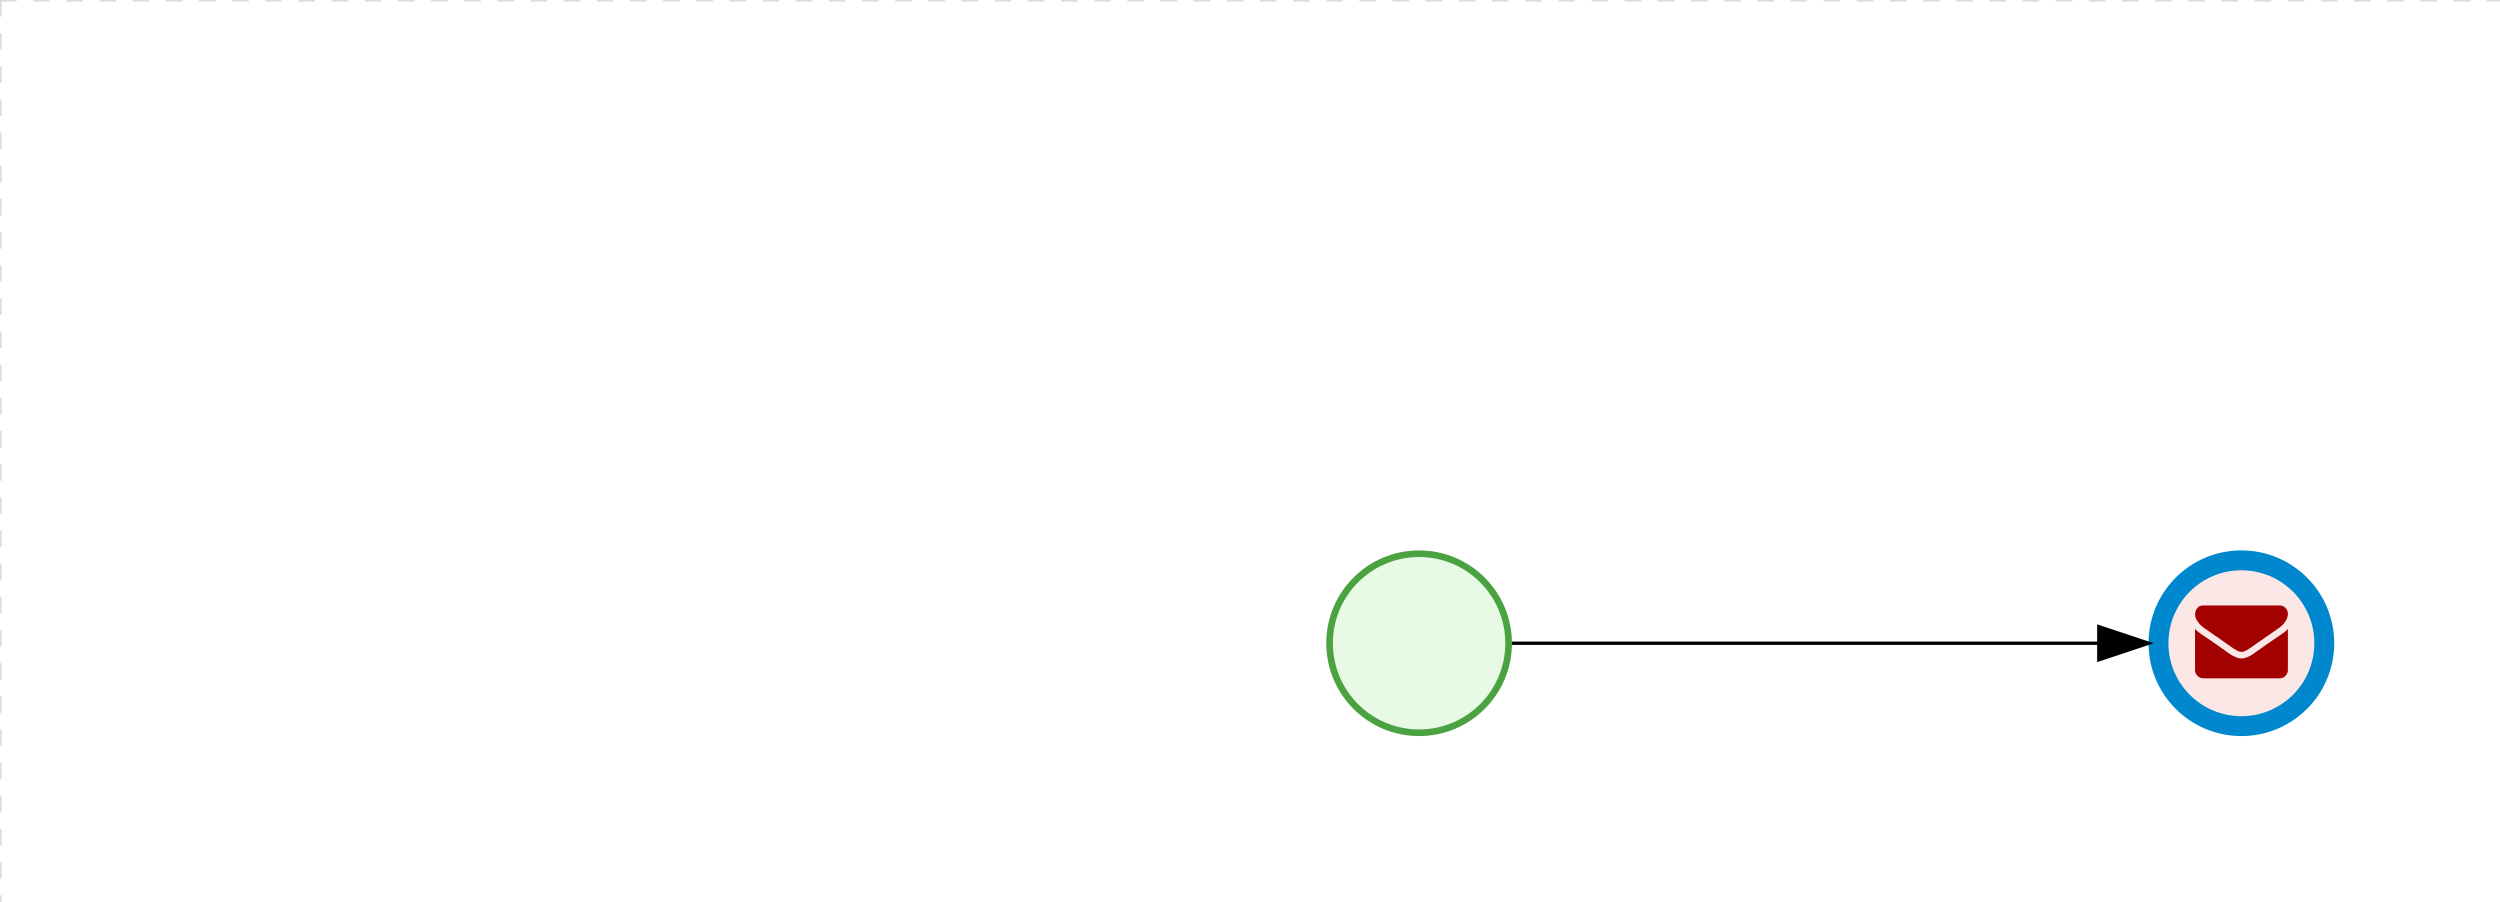
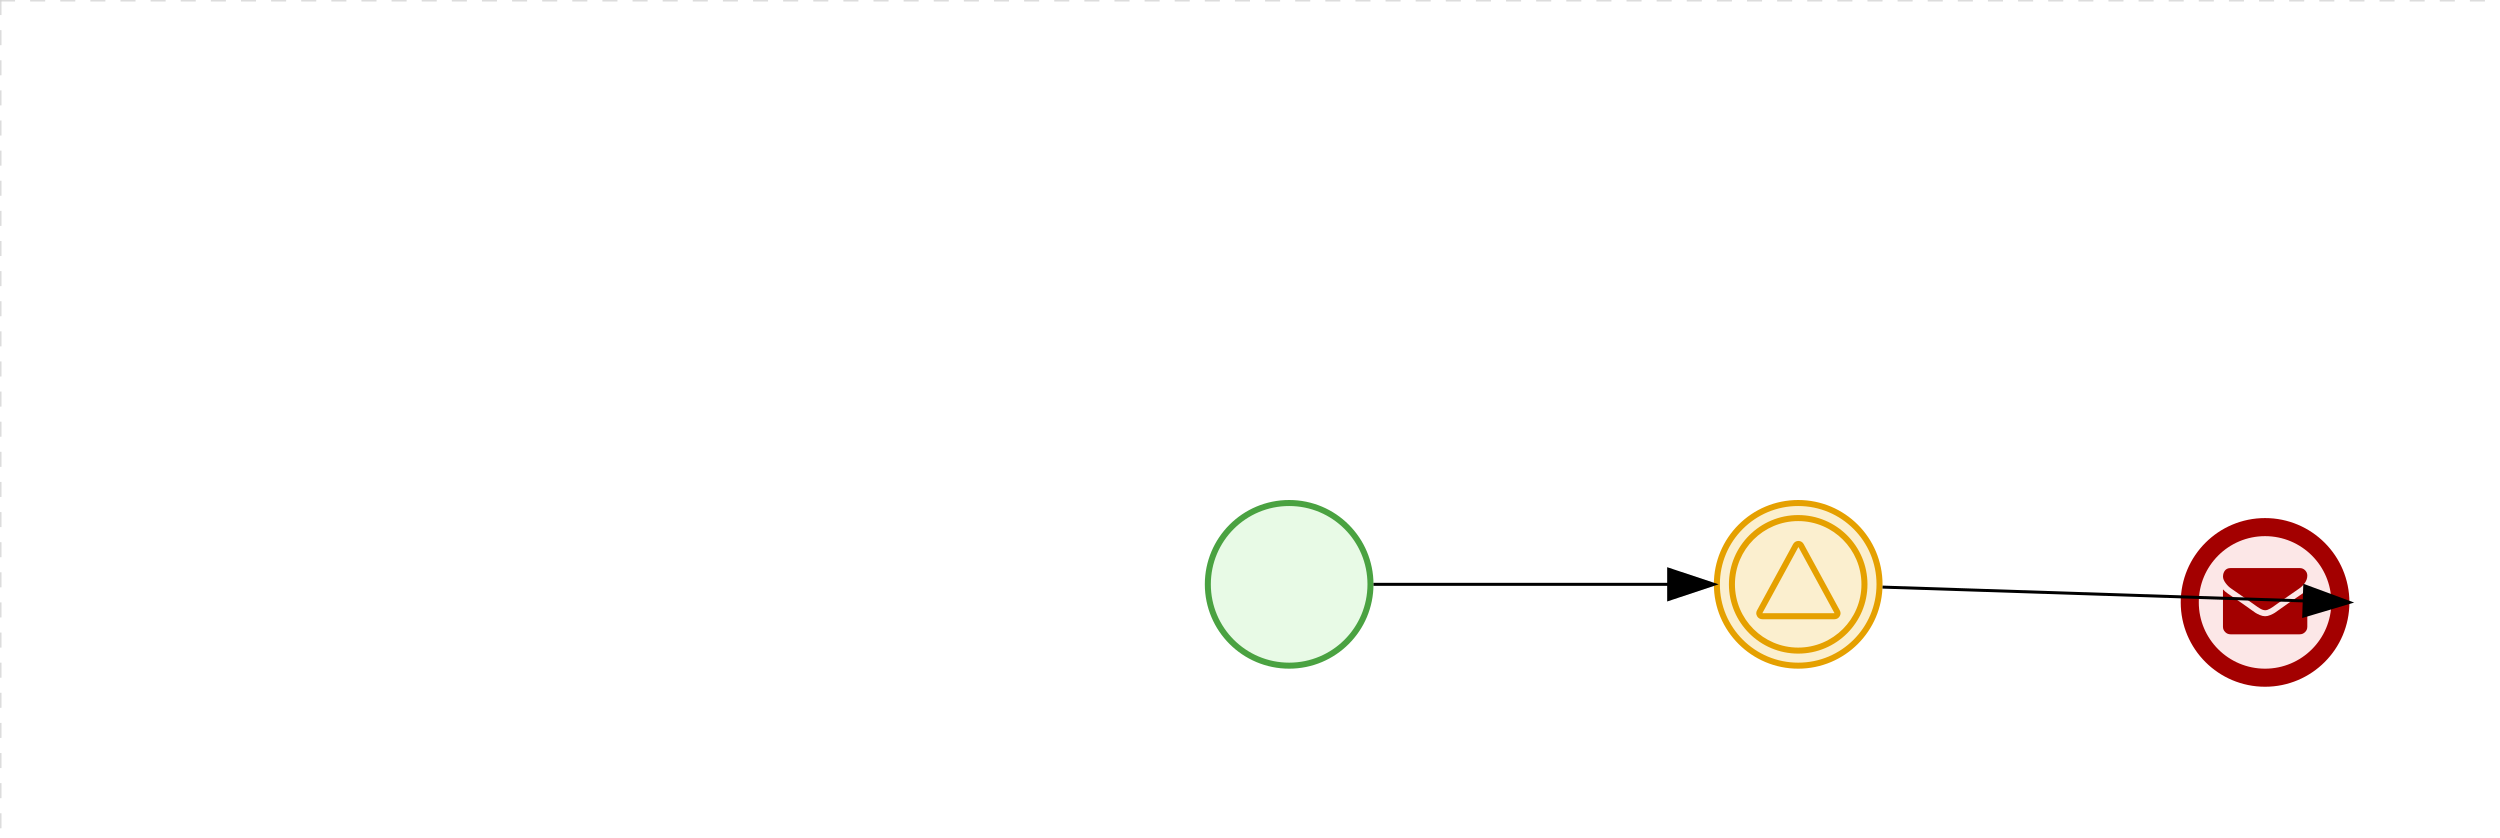
- <svg xmlns="http://www.w3.org/2000/svg" version="1.1" width="754" height="272" viewBox="0 0 754 272">
+ <svg xmlns="http://www.w3.org/2000/svg" version="1.1" width="830" height="278" viewBox="0 0 830 278">
  <defs />
  <g transform="matrix(1,0,0,1,0,0)">
    <g>
      <g>
        <g>
          <path fill="none" stroke="#d3d3d3" paint-order="fill stroke markers" d=" M 0 0 L 1200 0" stroke-miterlimit="10" stroke-opacity="0.8" stroke-dasharray="5" />
        </g>
        <g>
          <path fill="none" stroke="#d3d3d3" paint-order="fill stroke markers" d=" M 0 0 L 0 800" stroke-miterlimit="10" stroke-opacity="0.8" stroke-dasharray="5" />
        </g>
      </g>
      <g id="_6A376464-E617-4112-BA6D-5F104B43ED1E" bpmn2nodeid="_6A376464-E617-4112-BA6D-5F104B43ED1E" transform="matrix(1,0,0,1,400,166)">
        <g>
          <path fill="none" stroke="none" />
        </g>
        <g transform="matrix(0.125,0,0,0.125,0,0)">
          <g transform="matrix(1,0,0,1,0,0)">
            <path fill="#e8fae6" stroke="none" id="_6A376464-E617-4112-BA6D-5F104B43ED1E?shapeType=BACKGROUND" paint-order="stroke fill markers" d=" M 0 0 M 444 224 C 444 263.9 434.2 300.8 414.4 334.5 C 394.7 368.2 368 394.9 334.4 414.5 C 300.8 434.1 263.9 444 224 444 C 184.1 444 147.2 434.2 113.5 414.4 C 79.8 394.7 53.1 368 33.5 334.4 C 13.9 300.8 4 263.9 4 224 C 4 184.1 13.8 147.2 33.6 113.5 C 53.4 79.8 80.1 53.1 113.6 33.5 C 147.1 13.9 184.1 4 224 4 C 263.9 4 300.8 13.8 334.5 33.6 C 368.2 53.4 394.9 80.1 414.5 113.6 C 434.1 147.1 444 184.1 444 224 Z" />
          </g>
          <g>
            <g transform="matrix(1,0,0,1,0,0)">
              <g transform="matrix(1,0,0,1,0,0)">
                <path fill="#4aa241" stroke="none" id="_6A376464-E617-4112-BA6D-5F104B43ED1E?shapeType=BORDER&amp;renderType=FILL" paint-order="stroke fill markers" d=" M 0 0 M 224 0 C 100.3 0 0 100.3 0 224 C 0 347.7 100.3 448 224 448 C 347.7 448 448 347.7 448 224 C 448 100.3 347.7 0 224 0 Z M 0 0 M 224 432 C 109.1 432 16 338.9 16 224 C 16 109.1 109.1 16 224 16 C 338.9 16 432 109.1 432 224 C 432 338.9 338.9 432 224 432 Z" />
              </g>
            </g>
          </g>
        </g>
        <g transform="matrix(1,0,0,1,28,61)" />
      </g>
-       <g id="_F6D31CB6-840C-4A6C-8627-172FEC14966F" bpmn2nodeid="_F6D31CB6-840C-4A6C-8627-172FEC14966F" transform="matrix(1,0,0,1,648,166)">
+       <g transform="matrix(1,0,0,1,400,166)" />
+       <g id="_F6D31CB6-840C-4A6C-8627-172FEC14966F" bpmn2nodeid="_F6D31CB6-840C-4A6C-8627-172FEC14966F" transform="matrix(1,0,0,1,724,172)">
        <g>
          <path fill="none" stroke="none" />
        </g>
        <g transform="matrix(0.125,0,0,0.125,0,0)">
          <g transform="matrix(1,0,0,1,0,0)">
            <path fill="#fce7e7" stroke="none" id="_F6D31CB6-840C-4A6C-8627-172FEC14966F?shapeType=BACKGROUND" paint-order="stroke fill markers" d=" M 0 0 M 444 224 C 444 263.9 434.2 300.8 414.4 334.5 C 394.7 368.2 368 394.9 334.4 414.5 C 300.8 434.1 263.9 444 224 444 C 184.1 444 147.2 434.2 113.5 414.4 C 79.8 394.7 53.1 368 33.5 334.4 C 13.9 300.8 4 263.9 4 224 C 4 184.1 13.8 147.2 33.6 113.5 C 53.4 79.8 80.1 53.1 113.6 33.5 C 147.1 13.9 184.1 4 224 4 C 263.9 4 300.8 13.8 334.5 33.6 C 368.2 53.4 394.9 80.1 414.5 113.6 C 434.1 147.1 444 184.1 444 224 Z" />
          </g>
          <g>
            <g transform="matrix(1,0,0,1,0,0)">
              <g transform="matrix(1,0,0,1,0,0)">
-                 <path fill="rgb(0,136,206)" stroke="none" id="_F6D31CB6-840C-4A6C-8627-172FEC14966F?shapeType=BORDER&amp;renderType=FILL" paint-order="stroke fill markers" d=" M 0 0 M 224 0 C 100.3 0 0 100.3 0 224 C 0 347.7 100.3 448 224 448 C 347.7 448 448 347.7 448 224 C 448 100.3 347.7 0 224 0 Z M 0 0 M 224 400 C 126.8 400 48 321.2 48 224 C 48 126.8 126.8 48 224 48 C 321.2 48 400 126.8 400 224 C 400 321.2 321.2 400 224 400 Z" />
+                 <path fill="rgb(163,0,0)" stroke="none" id="_F6D31CB6-840C-4A6C-8627-172FEC14966F?shapeType=BORDER&amp;renderType=FILL" paint-order="stroke fill markers" d=" M 0 0 M 224 0 C 100.3 0 0 100.3 0 224 C 0 347.7 100.3 448 224 448 C 347.7 448 448 347.7 448 224 C 448 100.3 347.7 0 224 0 Z M 0 0 M 224 400 C 126.8 400 48 321.2 48 224 C 48 126.8 126.8 48 224 48 C 321.2 48 400 126.8 400 224 C 400 321.2 321.2 400 224 400 Z" />
              </g>
            </g>
          </g>
          <g>
            <g transform="matrix(1,0,0,1,0,0)">
              <g transform="matrix(1,0,0,1,0,0)">
                <path fill="#a30000" stroke="none" id="_F6D31CB6-840C-4A6C-8627-172FEC14966Fundefined" paint-order="stroke fill markers" d=" M 0 0 M 336.2 189.4 L 336.2 288.7 C 336.2 294.2 334.3 298.9 330.3 302.8 C 326.4 306.7 321.7 308.7 316.2 308.7 L 132.2 308.7 C 126.7 308.7 122 306.7 118.1 302.8 C 114.2 298.9 112.2 294.2 112.2 288.7 L 112.2 189.4 C 115.9 193.5 120.1 197.1 124.8 200.3 C 155 220.8 175.7 235.2 186.9 243.4 C 191.7 246.9 195.5 249.6 198.5 251.6 C 201.4 253.5 205.4 255.5 210.3 257.6 C 215.2 259.7 219.8 260.7 224.1 260.7 L 224.3 260.7 C 228.5 260.7 233.1 259.7 238.1 257.6 C 243 255.5 247 253.5 249.9 251.6 C 252.8 249.7 256.7 246.9 261.5 243.4 C 275.6 233.2 296.4 218.8 323.7 200.3 C 328.5 197.1 332.6 193.4 336.2 189.4 Z M 0 0 M 336.2 152.7 C 336.2 159.3 334.2 165.6 330.1 171.6 C 326.1 177.6 321 182.7 314.9 187 C 283.5 208.8 264 222.3 256.4 227.6 C 255.6 228.2 253.8 229.4 251.1 231.4 C 248.4 233.4 246.2 235 244.3 236.2 C 242.4 237.4 240.4 238.8 237.8 240.3 C 235.2 241.8 232.9 242.9 230.6 243.7 C 228.3 244.5 226.2 244.8 224.4 244.8 L 224.2 244.8 C 222.3 244.8 220.2 244.4 218 243.7 C 215.8 243 213.3 241.8 210.8 240.3 C 208.2 238.8 206.1 237.4 204.3 236.2 C 202.5 235 200.2 233.4 197.5 231.4 C 194.8 229.4 193 228.2 192.2 227.6 C 184.6 222.3 173.7 214.7 159.4 204.8 C 145.1 194.9 136.6 189 133.8 187 C 128.6 183.5 123.7 178.7 119.2 172.6 C 114.7 166.5 112.3 160.8 112.3 155.5 C 112.3 149 114.1 143.6 117.5 139.3 C 120.9 135 125.9 132.8 132.3 132.8 L 316.3 132.8 C 321.7 132.8 326.4 134.7 330.4 138.7 C 334.2 142.6 336.2 147.2 336.2 152.7 Z" />
              </g>
            </g>
          </g>
        </g>
        <g transform="matrix(1,0,0,1,28,61)" />
      </g>
+       <g transform="matrix(1,0,0,1,724,172)" />
+       <g id="_48376C92-6C24-4220-989B-C6D7786B1F43" bpmn2nodeid="_48376C92-6C24-4220-989B-C6D7786B1F43" transform="matrix(1,0,0,1,569,166)">
+         <g>
+           <path fill="none" stroke="none" />
+         </g>
+         <g transform="matrix(0.125,0,0,0.125,0,0)">
+           <g transform="matrix(1,0,0,1,0,0)">
+             <path fill="#fbefcf" stroke="none" id="_48376C92-6C24-4220-989B-C6D7786B1F43?shapeType=BACKGROUND" paint-order="stroke fill markers" d=" M 0 0 M 444 224 C 444 263.9 434.2 300.8 414.4 334.5 C 394.7 368.2 368 394.9 334.4 414.5 C 300.8 434.1 263.9 444 224 444 C 184.1 444 147.2 434.2 113.5 414.4 C 79.8 394.7 53.1 368 33.5 334.4 C 13.9 300.8 4 263.9 4 224 C 4 184.1 13.8 147.2 33.6 113.5 C 53.4 79.8 80.1 53.1 113.6 33.5 C 147.1 13.9 184.1 4 224 4 C 263.9 4 300.8 13.8 334.5 33.6 C 368.2 53.4 394.9 80.1 414.5 113.6 C 434.1 147.1 444 184.1 444 224 Z" />
+           </g>
+           <g>
+             <g transform="matrix(1,0,0,1,0,0)">
+               <g transform="matrix(1,0,0,1,0,0)">
+                 <path fill="rgb(229,160,0)" stroke="none" id="_48376C92-6C24-4220-989B-C6D7786B1F43?shapeType=BORDER&amp;renderType=FILL" paint-order="stroke fill markers" d=" M 0 0 M 224 408 C 122.5 408 40 325.5 40 224 C 40 122.5 122.5 40 224 40 C 325.5 40 408 122.5 408 224 C 408 325.5 325.5 408 224 408 Z M 0 0 M 224 56 C 131.4 56 56 131.4 56 224 C 56 316.6 131.4 392 224 392 C 316.6 392 392 316.6 392 224 C 392 131.4 316.6 56 224 56 Z M 0 0 M 224 16 C 252.1 16 279.3 21.5 305 32.3 C 329.8 42.8 352 57.8 371.1 76.9 C 390.2 96 405.2 118.3 415.7 143 C 426.5 168.6 432 195.9 432 224 C 432 252.1 426.5 279.3 415.7 305 C 405.2 329.8 390.2 352 371.1 371.1 C 352 390.2 329.7 405.2 305 415.7 C 279.4 426.5 252.1 432 224 432 C 195.9 432 168.7 426.5 143 415.7 C 118.2 405.2 96 390.2 76.9 371.1 C 57.8 352 42.8 329.7 32.3 305 C 21.5 279.3 16 252.1 16 224 C 16 195.9 21.5 168.7 32.3 143 C 42.8 118.2 57.8 96 76.9 76.9 C 96 57.8 118.3 42.8 143 32.3 C 168.7 21.5 195.9 16 224 16 M 224 0 C 100.3 0 0 100.3 0 224 C 0 347.7 100.3 448 224 448 C 347.7 448 448 347.7 448 224 C 448 100.3 347.7 0 224 0 L 224 0 Z" />
+               </g>
+             </g>
+           </g>
+           <g>
+             <g transform="matrix(1,0,0,1,0,0)">
+               <g transform="matrix(1,0,0,1,0,0)">
+                 <path fill="#e5a000" stroke="none" id="_48376C92-6C24-4220-989B-C6D7786B1F43undefined" paint-order="stroke fill markers" d=" M 0 0 M 224.6 124.8 L 320.5 300.7 L 128.8 300.7 L 224.6 124.8 M 224.6 108.7 C 221.7 108.7 219 109.5 216.5 110.9 C 214 112.3 212.1 114.5 210.6 117 L 114.7 293 C 111.8 298.2 111.9 303.5 114.9 308.8 C 116.3 311.2 118.2 313.2 120.7 314.6 C 123.1 316 125.8 316.7 128.7 316.7 L 320.5 316.7 C 323.4 316.7 325.9 316 328.4 314.6 C 330.9 313.2 332.8 311.3 334.2 308.8 C 337.3 303.6 337.3 298.3 334.4 293 L 238.5 117 C 237.1 114.4 235.2 112.4 232.7 110.9 C 230.2 109.4 227.5 108.7 224.6 108.7 L 224.6 108.7 Z" />
+               </g>
+             </g>
+           </g>
+         </g>
+         <g transform="matrix(1,0,0,1,28,61)" />
+       </g>
      <g id="_AFF33BC9-97D8-47C3-9134-02E69C68EF8D" bpmn2nodeid="_AFF33BC9-97D8-47C3-9134-02E69C68EF8D">
        <g>
-           <path fill="none" stroke="#000000" paint-order="fill stroke markers" d=" M 456 194 L 633 194" stroke-miterlimit="10" stroke-dasharray="" />
+           <path fill="none" stroke="#000000" paint-order="fill stroke markers" d=" M 456 194 L 554 194" stroke-miterlimit="10" stroke-dasharray="" />
        </g>
        <g transform="matrix(1,0,0,1,456,194)" />
-         <g transform="matrix(6.123233995736766e-17,1,-1,6.123233995736766e-17,648,189)">
+         <g transform="matrix(6.123233995736766e-17,1,-1,6.123233995736766e-17,569,189)">
          <path fill="#000000" stroke="#000000" paint-order="fill stroke markers" d=" M 10 15 L 0 15 L 5 0 Z" stroke-miterlimit="10" stroke-dasharray="" />
        </g>
        <g transform="matrix(1,0,0,1,456,184)" />
      </g>
-       <g transform="matrix(1,0,0,1,400,166)" />
-       <g transform="matrix(1,0,0,1,648,166)" />
+       <g id="_12387F4A-7E0D-4603-99CC-C1119EF2F5A8" bpmn2nodeid="_12387F4A-7E0D-4603-99CC-C1119EF2F5A8">
+         <g>
+           <path fill="none" stroke="rgb(0,0,0)" paint-order="fill stroke markers" d=" M 625 194.918 L 765.008 199.508" stroke-miterlimit="10" stroke-dasharray="" />
+         </g>
+         <g transform="matrix(1,0,0,1,625,194.918)" />
+         <g transform="matrix(-0.03276928,0.9994629,-0.9994629,-0.03276928,780.1638,195.0027)">
+           <path fill="rgb(0,0,0)" stroke="rgb(0,0,0)" paint-order="fill stroke markers" d=" M 10 15 L 0 15 L 5 0 Z" stroke-miterlimit="10" stroke-dasharray="" />
+         </g>
+         <g transform="matrix(1,0,0,1,625.3277,187.4644)" />
+       </g>
+       <g transform="matrix(1,0,0,1,569,166)" />
    </g>
  </g>
</svg>
